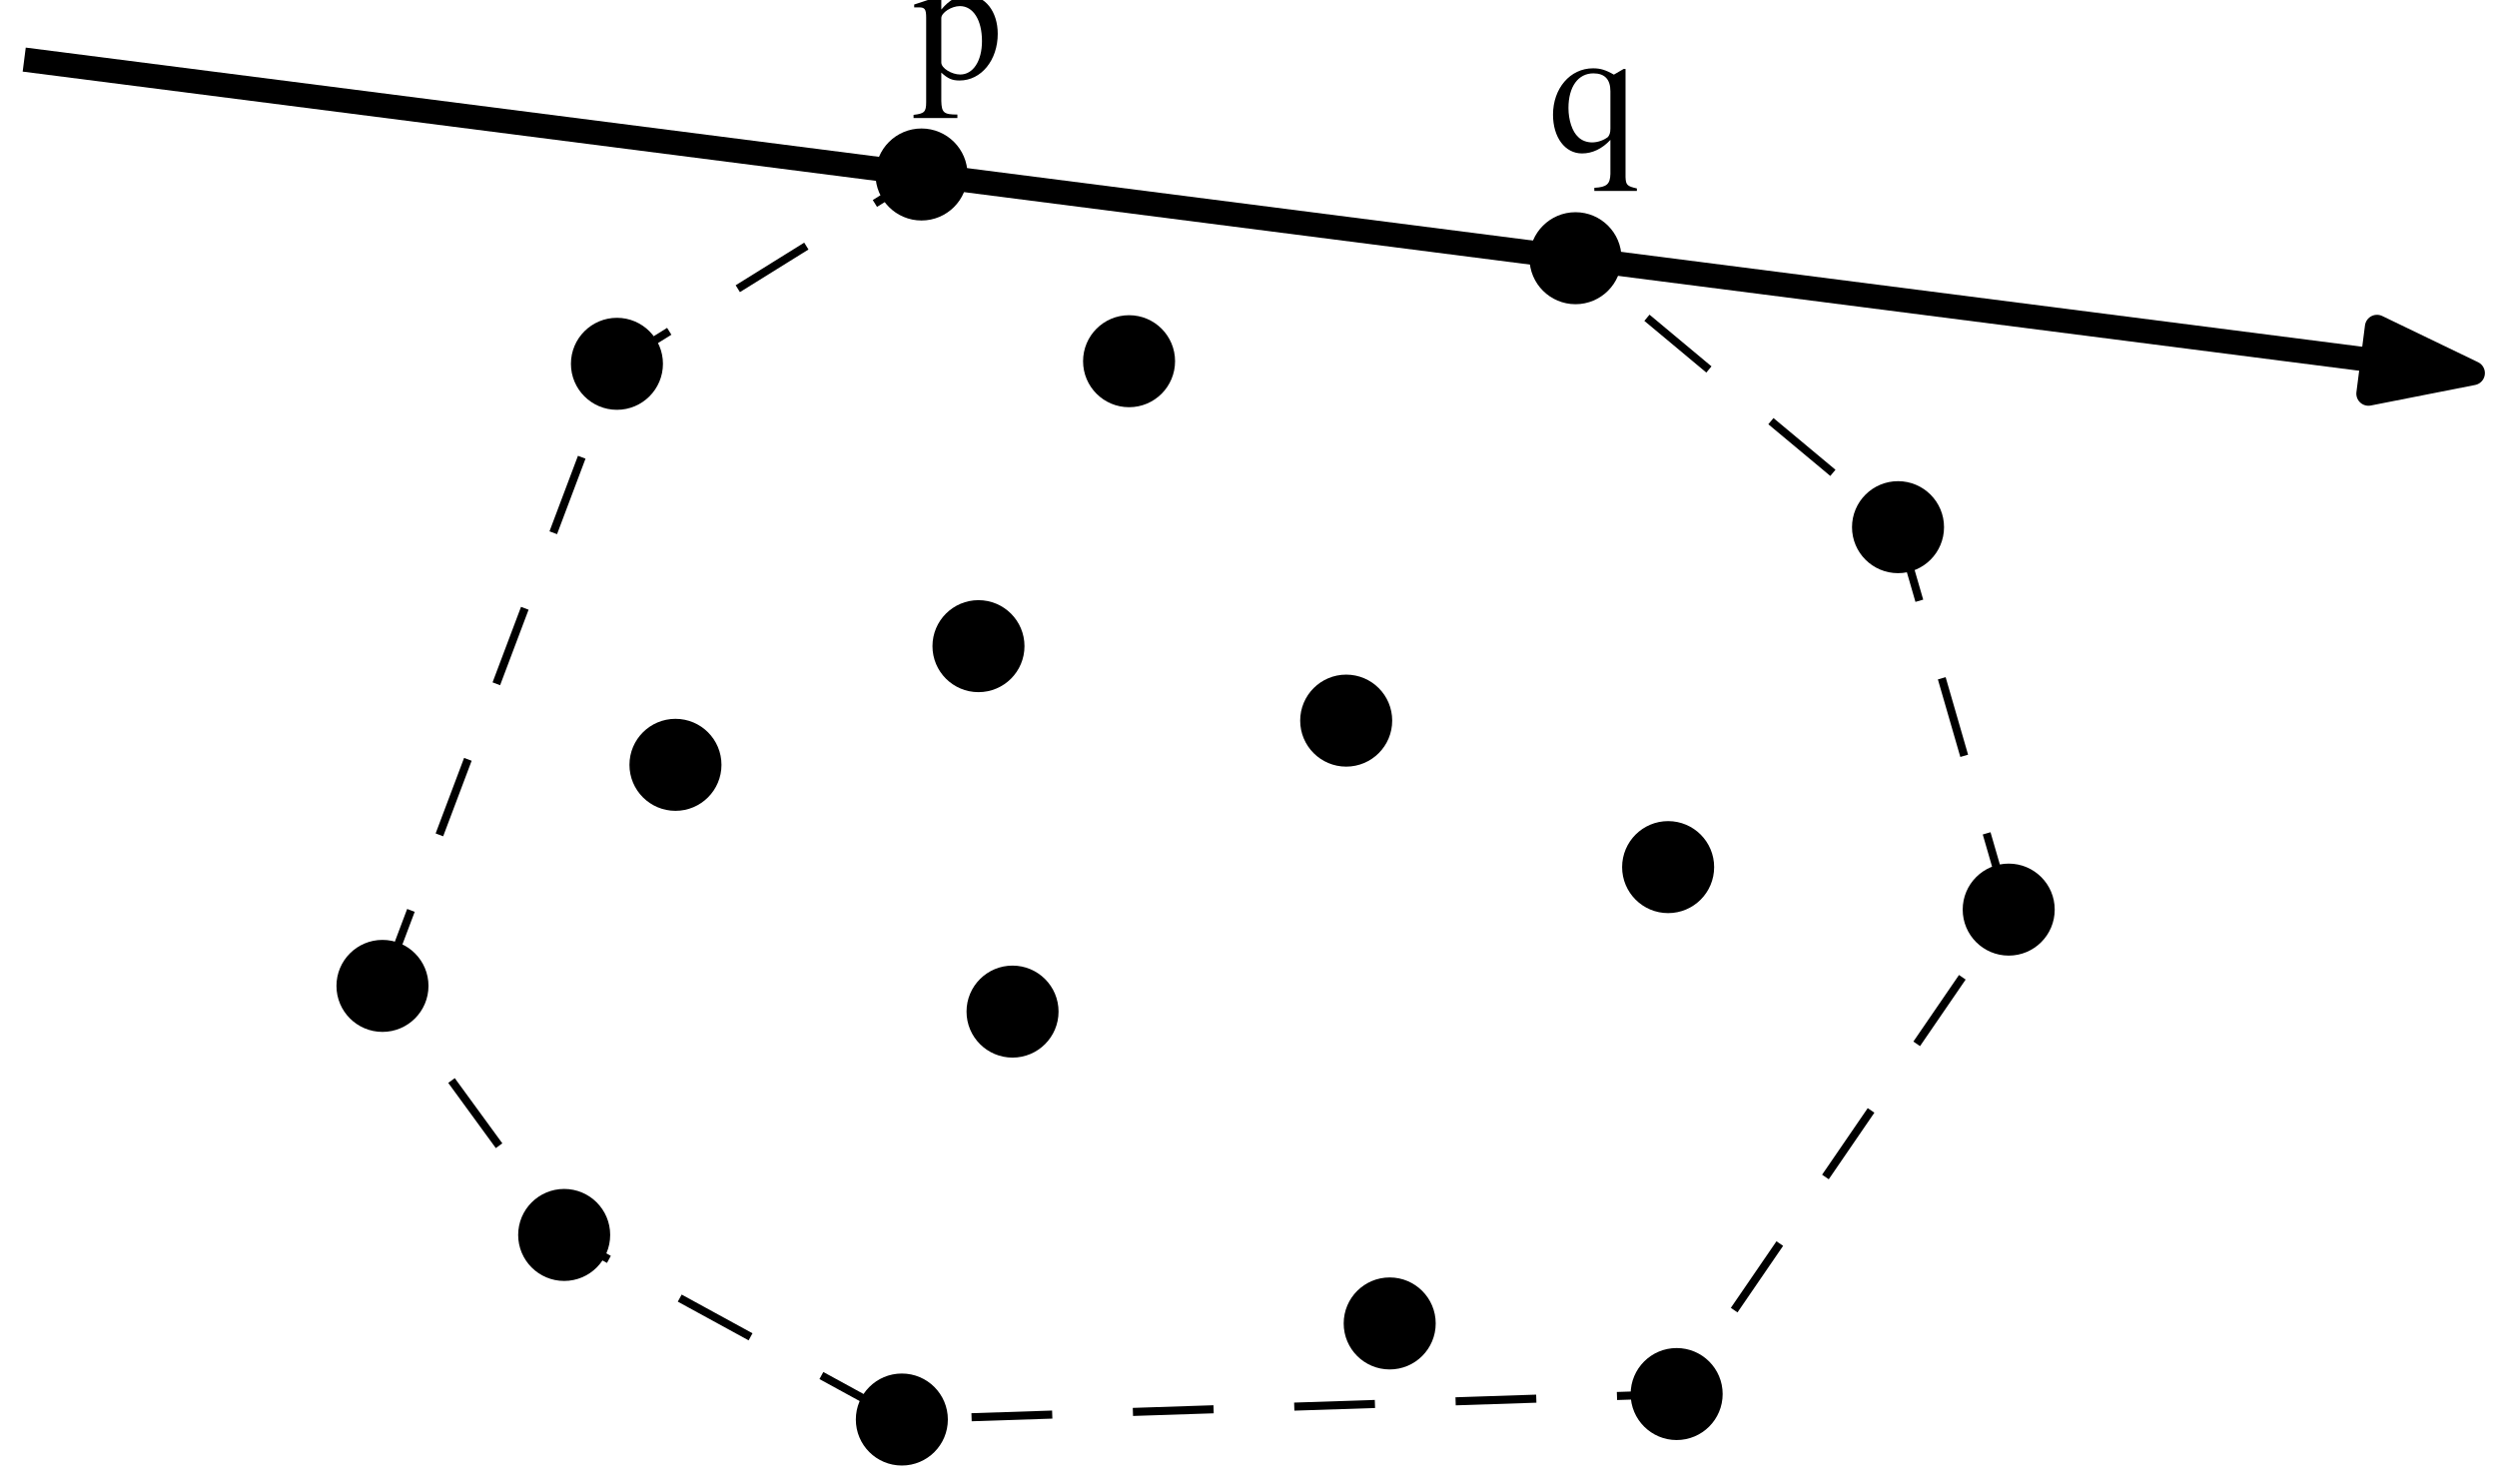
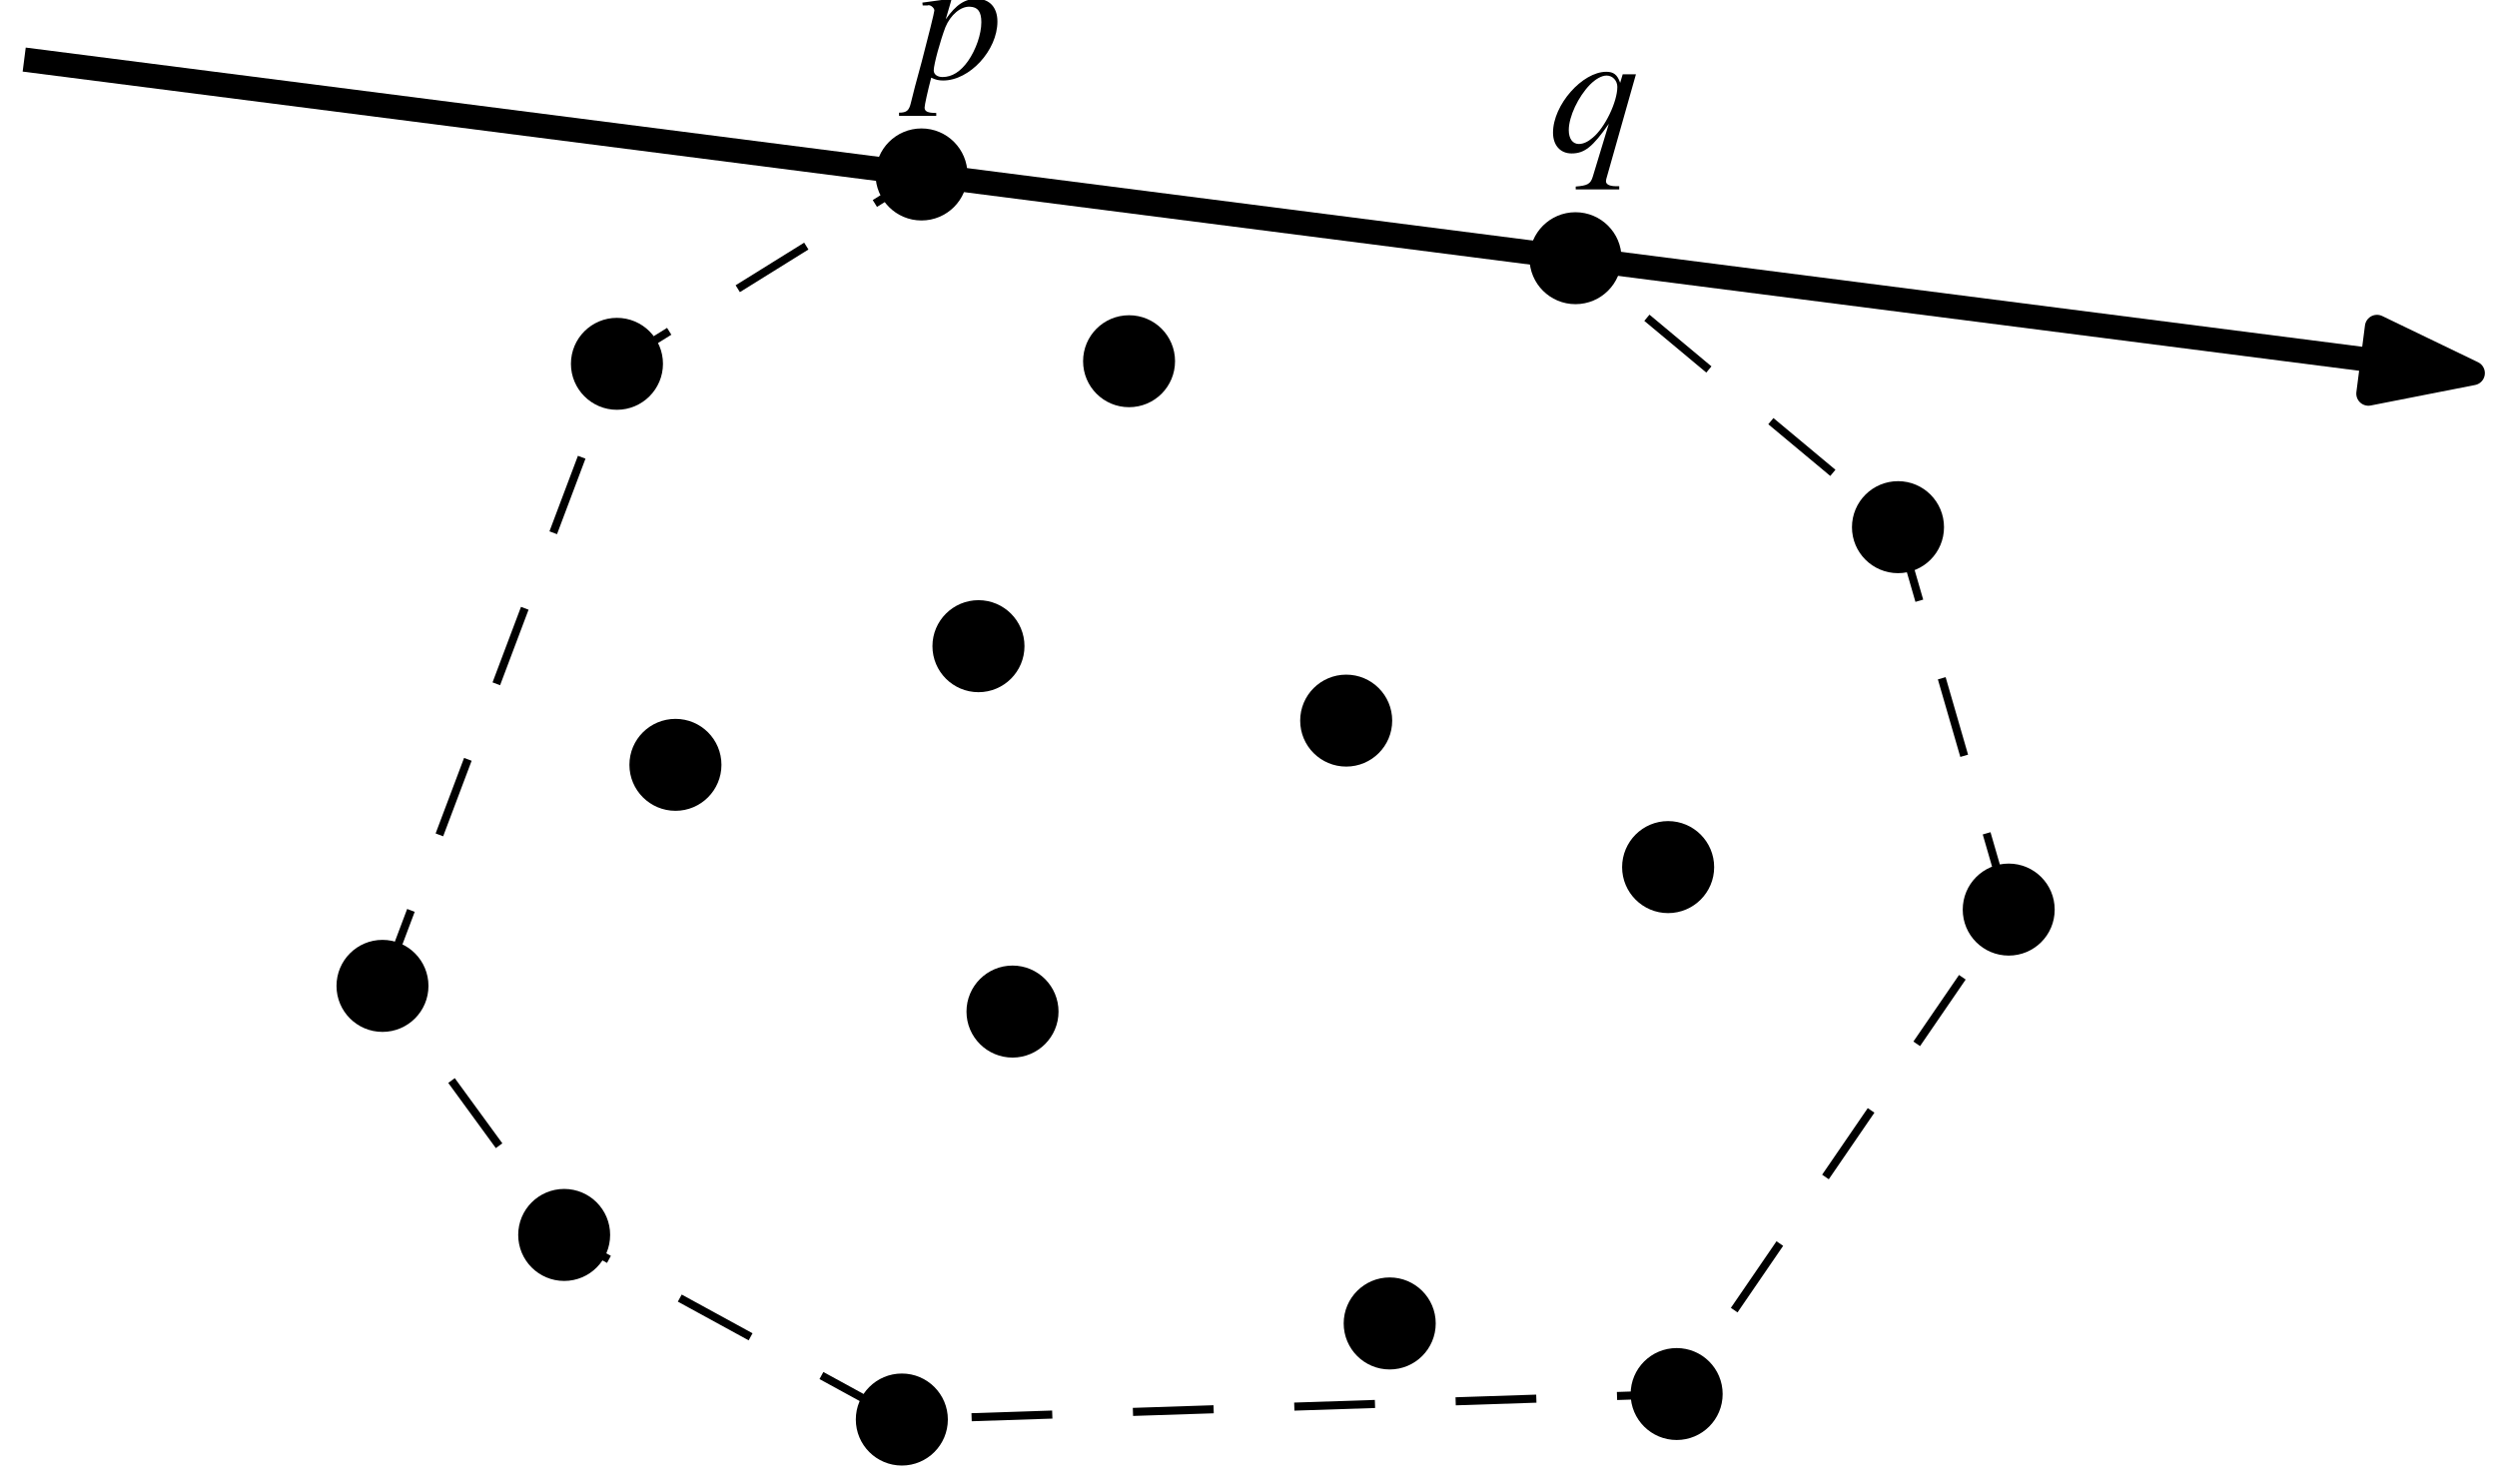
- <svg xmlns="http://www.w3.org/2000/svg" version="1.1" id="svg2" xml:space="preserve" width="164.981" height="98.017" viewBox="0 0 164.981 98.017">
-   <defs id="defs6">
-     <clipPath clipPathUnits="userSpaceOnUse" id="clipPath22">
-       <path d="m 235.632,382.106 h 123.736 v 73.513 H 235.632 Z" id="path20" />
+ <svg xmlns="http://www.w3.org/2000/svg" xmlns:xlink="http://www.w3.org/1999/xlink" width="123.736pt" height="73.513pt" viewBox="0 0 123.736 73.513" version="1.1">
+   <defs>
+     <g>
+       <symbol overflow="visible" id="glyph0-0">
+         <path style="stroke:none;" d="" />
+       </symbol>
+       <symbol overflow="visible" id="glyph0-1">
+         <path style="stroke:none;" d="M 0.5 -3.625 L 0.703 -3.625 C 0.703 -3.625 0.719 -3.625 0.734 -3.625 C 0.859 -3.688 1.078 -3.516 1.078 -3.375 C 1.078 -3.297 0.766 -2.031 0.453 -0.844 C 0.203 0.047 -0.016 0.906 -0.078 1.172 C -0.172 1.578 -0.281 1.688 -0.672 1.688 L -0.672 1.844 L 1.172 1.844 L 1.172 1.703 C 0.75 1.703 0.594 1.625 0.594 1.438 C 0.594 1.312 0.75 0.609 0.922 -0.047 C 1.141 0.062 1.312 0.094 1.516 0.094 C 2.828 0.094 4.203 -1.406 4.203 -2.828 C 4.203 -3.531 3.812 -3.953 3.172 -3.953 C 2.594 -3.953 2.156 -3.672 1.641 -2.938 L 1.906 -3.844 L 1.922 -3.922 C 1.922 -3.922 1.922 -3.922 1.906 -3.953 L 1.891 -3.953 C 1.891 -3.969 1.891 -3.969 1.891 -3.969 L 1.859 -3.953 L 0.484 -3.766 Z M 2.844 -3.562 C 3.234 -3.547 3.406 -3.312 3.406 -2.797 C 3.406 -2.203 3.141 -1.438 2.75 -0.875 C 2.375 -0.344 1.953 -0.078 1.484 -0.078 C 1.234 -0.078 1.047 -0.203 1.047 -0.406 C 1.047 -0.703 1.375 -1.891 1.625 -2.547 C 1.875 -3.156 2.391 -3.594 2.844 -3.562 Z M 2.844 -3.562 " />
+       </symbol>
+       <symbol overflow="visible" id="glyph0-2">
+         <path style="stroke:none;" d="M 3.5 1.719 L 3.359 1.719 C 3.016 1.719 2.828 1.625 2.844 1.453 C 2.844 1.422 2.859 1.391 2.859 1.359 L 4.328 -3.828 L 3.672 -3.828 L 3.547 -3.406 C 3.406 -3.812 3.219 -3.953 2.859 -3.953 C 1.672 -3.953 0.219 -2.312 0.219 -0.938 C 0.219 -0.312 0.578 0.094 1.141 0.094 C 1.781 0.094 2.188 -0.234 2.984 -1.375 L 2.188 1.25 C 2.078 1.609 1.922 1.688 1.344 1.734 L 1.344 1.875 L 3.5 1.875 Z M 2.875 -3.766 C 3.172 -3.766 3.406 -3.516 3.406 -3.203 C 3.406 -2.469 2.797 -1.188 2.188 -0.688 C 1.953 -0.484 1.719 -0.375 1.5 -0.375 C 1.188 -0.375 1 -0.641 1 -1.062 C 1 -1.734 1.469 -2.719 2.047 -3.312 C 2.328 -3.594 2.625 -3.766 2.875 -3.766 Z M 2.875 -3.766 " />
+       </symbol>
+     </g>
+     <clipPath id="clip1">
+       <path d="M 0 2 L 123.734 2 L 123.734 20 L 0 20 Z M 0 2 " />
+     </clipPath>
+     <clipPath id="clip2">
+       <path d="M 116 15 L 123.734 15 L 123.734 21 L 116 21 Z M 116 15 " />
    </clipPath>
  </defs>
-   <g id="g10" transform="matrix(1.333333,0,0,-1.333333,4.3520002e-7,98.01736)">
-     <g id="g12">
-       <g id="g14" transform="translate(-235.632,-382.106)">
-         <g id="g16">
-           <g id="g18" clip-path="url(#clipPath22)">
-             <g id="g24">
-               <path d="m 254.585,406.757 11.619,30.831 15.092,9.383 32.408,-4.149 15.982,-13.33 5.485,-18.954 -16.455,-24.009 -38.394,-1.263 -16.733,9.148 -9.004,12.343" style="fill:none;stroke:#000000;stroke-width:0.4;stroke-linecap:butt;stroke-linejoin:round;stroke-miterlimit:10;stroke-dasharray:4;stroke-dashoffset:0;stroke-opacity:1" id="path26" />
-             </g>
-             <g id="g28">
-               <path d="m 256.485,406.757 c 0,1.049 -0.851,1.9 -1.9,1.9 -1.05,0 -1.9,-0.851 -1.9,-1.9 0,-1.049 0.85,-1.9 1.9,-1.9 1.049,0 1.9,0.851 1.9,1.9 z" style="fill:#000000;fill-opacity:1;fill-rule:evenodd;stroke:#000000;stroke-width:0.76;stroke-linecap:butt;stroke-linejoin:round;stroke-miterlimit:10;stroke-dasharray:none;stroke-opacity:1" id="path30" />
-             </g>
-             <g id="g32">
-               <path d="m 268.104,437.588 c 0,1.049 -0.851,1.9 -1.9,1.9 -1.05,0 -1.9,-0.851 -1.9,-1.9 0,-1.049 0.85,-1.9 1.9,-1.9 1.049,0 1.9,0.851 1.9,1.9 z" style="fill:#000000;fill-opacity:1;fill-rule:evenodd;stroke:#000000;stroke-width:0.76;stroke-linecap:butt;stroke-linejoin:round;stroke-miterlimit:10;stroke-dasharray:none;stroke-opacity:1" id="path34" />
-             </g>
-             <g id="g36">
-               <path d="m 283.196,446.971 c 0,1.049 -0.851,1.9 -1.9,1.9 -1.049,0 -1.9,-0.851 -1.9,-1.9 0,-1.049 0.851,-1.9 1.9,-1.9 1.049,0 1.9,0.851 1.9,1.9 z" style="fill:#000000;fill-opacity:1;fill-rule:evenodd;stroke:#000000;stroke-width:0.76;stroke-linecap:butt;stroke-linejoin:round;stroke-miterlimit:10;stroke-dasharray:none;stroke-opacity:1" id="path38" />
-             </g>
-             <g id="g40">
-               <path d="m 293.481,437.717 c 0,1.049 -0.85,1.9 -1.899,1.9 -1.05,0 -1.9,-0.851 -1.9,-1.9 0,-1.05 0.85,-1.9 1.9,-1.9 1.049,0 1.899,0.85 1.899,1.9 z" style="fill:#000000;fill-opacity:1;fill-rule:evenodd;stroke:#000000;stroke-width:0.76;stroke-linecap:butt;stroke-linejoin:round;stroke-miterlimit:10;stroke-dasharray:none;stroke-opacity:1" id="path42" />
-             </g>
-             <g id="g44">
-               <path d="m 304.241,419.904 c 0,1.049 -0.85,1.9 -1.9,1.9 -1.049,0 -1.9,-0.851 -1.9,-1.9 0,-1.049 0.851,-1.9 1.9,-1.9 1.05,0 1.9,0.851 1.9,1.9 z" style="fill:#000000;fill-opacity:1;fill-rule:evenodd;stroke:#000000;stroke-width:0.76;stroke-linecap:butt;stroke-linejoin:round;stroke-miterlimit:10;stroke-dasharray:none;stroke-opacity:1" id="path46" />
-             </g>
-             <g id="g48">
-               <path d="m 306.397,390.028 c 0,1.049 -0.851,1.9 -1.9,1.9 -1.05,0 -1.9,-0.851 -1.9,-1.9 0,-1.049 0.85,-1.9 1.9,-1.9 1.049,0 1.9,0.851 1.9,1.9 z" style="fill:#000000;fill-opacity:1;fill-rule:evenodd;stroke:#000000;stroke-width:0.76;stroke-linecap:butt;stroke-linejoin:round;stroke-miterlimit:10;stroke-dasharray:none;stroke-opacity:1" id="path50" />
-             </g>
-             <g id="g52">
-               <path d="m 265.489,394.414 c 0,1.05 -0.85,1.9 -1.9,1.9 -1.049,0 -1.9,-0.85 -1.9,-1.9 0,-1.049 0.851,-1.9 1.9,-1.9 1.05,0 1.9,0.851 1.9,1.9 z" style="fill:#000000;fill-opacity:1;fill-rule:evenodd;stroke:#000000;stroke-width:0.76;stroke-linecap:butt;stroke-linejoin:round;stroke-miterlimit:10;stroke-dasharray:none;stroke-opacity:1" id="path54" />
-             </g>
-             <g id="g56">
-               <path d="m 315.604,442.822 c 0,1.049 -0.85,1.9 -1.9,1.9 -1.049,0 -1.9,-0.851 -1.9,-1.9 0,-1.049 0.851,-1.9 1.9,-1.9 1.05,0 1.9,0.851 1.9,1.9 z" style="fill:#000000;fill-opacity:1;fill-rule:evenodd;stroke:#000000;stroke-width:0.76;stroke-linecap:butt;stroke-linejoin:round;stroke-miterlimit:10;stroke-dasharray:none;stroke-opacity:1" id="path58" />
-             </g>
-             <g id="g60">
-               <path d="m 287.707,405.483 c 0,1.05 -0.851,1.9 -1.9,1.9 -1.05,0 -1.9,-0.85 -1.9,-1.9 0,-1.049 0.85,-1.9 1.9,-1.9 1.049,0 1.9,0.851 1.9,1.9 z" style="fill:#000000;fill-opacity:1;fill-rule:evenodd;stroke:#000000;stroke-width:0.76;stroke-linecap:butt;stroke-linejoin:round;stroke-miterlimit:10;stroke-dasharray:none;stroke-opacity:1" id="path62" />
-             </g>
-             <g id="g64">
-               <path d="m 271.004,417.713 c 0,1.05 -0.85,1.9 -1.9,1.9 -1.049,0 -1.9,-0.85 -1.9,-1.9 0,-1.049 0.851,-1.9 1.9,-1.9 1.05,0 1.9,0.851 1.9,1.9 z" style="fill:#000000;fill-opacity:1;fill-rule:evenodd;stroke:#000000;stroke-width:0.76;stroke-linecap:butt;stroke-linejoin:round;stroke-miterlimit:10;stroke-dasharray:none;stroke-opacity:1" id="path66" />
-             </g>
-             <g id="g68">
-               <path d="m 286.019,423.595 c 0,1.049 -0.851,1.9 -1.9,1.9 -1.049,0 -1.9,-0.851 -1.9,-1.9 0,-1.05 0.851,-1.9 1.9,-1.9 1.049,0 1.9,0.85 1.9,1.9 z" style="fill:#000000;fill-opacity:1;fill-rule:evenodd;stroke:#000000;stroke-width:0.76;stroke-linecap:butt;stroke-linejoin:round;stroke-miterlimit:10;stroke-dasharray:none;stroke-opacity:1" id="path70" />
-             </g>
-             <g id="g72">
-               <path d="m 282.222,385.266 c 0,1.049 -0.851,1.9 -1.9,1.9 -1.05,0 -1.9,-0.851 -1.9,-1.9 0,-1.05 0.85,-1.9 1.9,-1.9 1.049,0 1.9,0.85 1.9,1.9 z" style="fill:#000000;fill-opacity:1;fill-rule:evenodd;stroke:#000000;stroke-width:0.76;stroke-linecap:butt;stroke-linejoin:round;stroke-miterlimit:10;stroke-dasharray:none;stroke-opacity:1" id="path74" />
-             </g>
-             <g id="g76">
-               <path d="m 320.194,412.644 c 0,1.049 -0.85,1.9 -1.9,1.9 -1.049,0 -1.9,-0.851 -1.9,-1.9 0,-1.05 0.851,-1.9 1.9,-1.9 1.05,0 1.9,0.85 1.9,1.9 z" style="fill:#000000;fill-opacity:1;fill-rule:evenodd;stroke:#000000;stroke-width:0.76;stroke-linecap:butt;stroke-linejoin:round;stroke-miterlimit:10;stroke-dasharray:none;stroke-opacity:1" id="path78" />
-             </g>
-             <g id="g80">
-               <path d="m 331.586,429.492 c 0,1.049 -0.85,1.9 -1.9,1.9 -1.049,0 -1.9,-0.851 -1.9,-1.9 0,-1.05 0.851,-1.9 1.9,-1.9 1.05,0 1.9,0.85 1.9,1.9 z" style="fill:#000000;fill-opacity:1;fill-rule:evenodd;stroke:#000000;stroke-width:0.76;stroke-linecap:butt;stroke-linejoin:round;stroke-miterlimit:10;stroke-dasharray:none;stroke-opacity:1" id="path82" />
-             </g>
-             <g id="g84">
-               <path d="m 320.616,386.529 c 0,1.05 -0.85,1.9 -1.9,1.9 -1.049,0 -1.9,-0.85 -1.9,-1.9 0,-1.049 0.851,-1.9 1.9,-1.9 1.05,0 1.9,0.851 1.9,1.9 z" style="fill:#000000;fill-opacity:1;fill-rule:evenodd;stroke:#000000;stroke-width:0.76;stroke-linecap:butt;stroke-linejoin:round;stroke-miterlimit:10;stroke-dasharray:none;stroke-opacity:1" id="path86" />
-             </g>
-             <g id="g88">
-               <path d="m 337.071,410.538 c 0,1.049 -0.85,1.9 -1.9,1.9 -1.049,0 -1.9,-0.851 -1.9,-1.9 0,-1.05 0.851,-1.9 1.9,-1.9 1.05,0 1.9,0.85 1.9,1.9 z" style="fill:#000000;fill-opacity:1;fill-rule:evenodd;stroke:#000000;stroke-width:0.76;stroke-linecap:butt;stroke-linejoin:round;stroke-miterlimit:10;stroke-dasharray:none;stroke-opacity:1" id="path90" />
-             </g>
-             <g id="g92" transform="translate(280.183,449.894)">
-               <g id="g94" transform="translate(0,-786.275)">
-                 <text transform="matrix(1,0,0,-1,0.672,788.104)" style="font-variant:normal;font-size:8.966px;font-family:'Nimbus Roman';-inkscape-font-specification:NimbusRomNo9L-ReguItal;writing-mode:lr-tb;fill:#000000;fill-opacity:1;fill-rule:nonzero;stroke:none" id="text98">
-                   <tspan x="0" y="0" id="tspan96">p</tspan>
-                 </text>
-               </g>
-             </g>
-             <g id="g100" transform="translate(312.371,446.234)">
-               <g id="g102" transform="translate(0,-786.23)">
-                 <text transform="matrix(1,0,0,-1,0,788.104)" style="font-variant:normal;font-size:8.966px;font-family:'Nimbus Roman';-inkscape-font-specification:NimbusRomNo9L-ReguItal;writing-mode:lr-tb;fill:#000000;fill-opacity:1;fill-rule:nonzero;stroke:none" id="text106">
-                   <tspan x="0" y="0" id="tspan104">q</tspan>
-                 </text>
-               </g>
-             </g>
-             <g id="g108">
-               <path d="M 236.832,452.665 358.168,437.128" style="fill:none;stroke:#000000;stroke-width:1.2;stroke-linecap:butt;stroke-linejoin:round;stroke-miterlimit:10;stroke-dasharray:none;stroke-opacity:1" id="path110" />
-               <g id="g112">
-                 <path d="m 358.168,437.128 -4.747,2.289 -0.424,-3.307 z" style="fill:#000000;fill-opacity:1;fill-rule:evenodd;stroke:#000000;stroke-width:1.2;stroke-linecap:butt;stroke-linejoin:round;stroke-miterlimit:10;stroke-dasharray:none;stroke-opacity:1" id="path114" />
-               </g>
-             </g>
-           </g>
-         </g>
-       </g>
+   <g id="surface1">
+     <path style="fill:none;stroke-width:0.4;stroke-linecap:butt;stroke-linejoin:round;stroke:rgb(0%,0%,0%);stroke-opacity:1;stroke-dasharray:4;stroke-miterlimit:10;" d="M 254.585 406.756 L 266.202 437.588 L 281.296 446.971 L 313.702 442.822 L 329.687 429.49 L 335.171 410.537 L 318.718 386.529 L 280.323 385.267 L 263.589 394.416 L 254.585 406.756 " transform="matrix(1,0,0,-1,-235.632,455.619)" />
+     <path style="fill-rule:evenodd;fill:rgb(0%,0%,0%);fill-opacity:1;stroke-width:0.76;stroke-linecap:butt;stroke-linejoin:round;stroke:rgb(0%,0%,0%);stroke-opacity:1;stroke-miterlimit:10;" d="M 256.484 406.756 C 256.484 407.807 255.636 408.658 254.585 408.658 C 253.534 408.658 252.687 407.807 252.687 406.756 C 252.687 405.709 253.534 404.857 254.585 404.857 C 255.636 404.857 256.484 405.709 256.484 406.756 Z M 256.484 406.756 " transform="matrix(1,0,0,-1,-235.632,455.619)" />
+     <path style="fill-rule:evenodd;fill:rgb(0%,0%,0%);fill-opacity:1;stroke-width:0.76;stroke-linecap:butt;stroke-linejoin:round;stroke:rgb(0%,0%,0%);stroke-opacity:1;stroke-miterlimit:10;" d="M 268.105 437.588 C 268.105 438.639 267.253 439.486 266.202 439.486 C 265.155 439.486 264.304 438.639 264.304 437.588 C 264.304 436.541 265.155 435.689 266.202 435.689 C 267.253 435.689 268.105 436.541 268.105 437.588 Z M 268.105 437.588 " transform="matrix(1,0,0,-1,-235.632,455.619)" />
+     <path style="fill-rule:evenodd;fill:rgb(0%,0%,0%);fill-opacity:1;stroke-width:0.76;stroke-linecap:butt;stroke-linejoin:round;stroke:rgb(0%,0%,0%);stroke-opacity:1;stroke-miterlimit:10;" d="M 283.195 446.971 C 283.195 448.021 282.347 448.873 281.296 448.873 C 280.245 448.873 279.398 448.021 279.398 446.971 C 279.398 445.924 280.245 445.072 281.296 445.072 C 282.347 445.072 283.195 445.924 283.195 446.971 Z M 283.195 446.971 " transform="matrix(1,0,0,-1,-235.632,455.619)" />
+     <path style="fill-rule:evenodd;fill:rgb(0%,0%,0%);fill-opacity:1;stroke-width:0.76;stroke-linecap:butt;stroke-linejoin:round;stroke:rgb(0%,0%,0%);stroke-opacity:1;stroke-miterlimit:10;" d="M 293.48 437.717 C 293.48 438.767 292.632 439.615 291.581 439.615 C 290.53 439.615 289.683 438.767 289.683 437.717 C 289.683 436.666 290.53 435.818 291.581 435.818 C 292.632 435.818 293.48 436.666 293.48 437.717 Z M 293.48 437.717 " transform="matrix(1,0,0,-1,-235.632,455.619)" />
+     <path style="fill-rule:evenodd;fill:rgb(0%,0%,0%);fill-opacity:1;stroke-width:0.76;stroke-linecap:butt;stroke-linejoin:round;stroke:rgb(0%,0%,0%);stroke-opacity:1;stroke-miterlimit:10;" d="M 304.241 419.904 C 304.241 420.955 303.39 421.803 302.343 421.803 C 301.292 421.803 300.441 420.955 300.441 419.904 C 300.441 418.853 301.292 418.006 302.343 418.006 C 303.39 418.006 304.241 418.853 304.241 419.904 Z M 304.241 419.904 " transform="matrix(1,0,0,-1,-235.632,455.619)" />
+     <path style="fill-rule:evenodd;fill:rgb(0%,0%,0%);fill-opacity:1;stroke-width:0.76;stroke-linecap:butt;stroke-linejoin:round;stroke:rgb(0%,0%,0%);stroke-opacity:1;stroke-miterlimit:10;" d="M 306.398 390.029 C 306.398 391.076 305.546 391.928 304.495 391.928 C 303.448 391.928 302.597 391.076 302.597 390.029 C 302.597 388.978 303.448 388.127 304.495 388.127 C 305.546 388.127 306.398 388.978 306.398 390.029 Z M 306.398 390.029 " transform="matrix(1,0,0,-1,-235.632,455.619)" />
+     <path style="fill-rule:evenodd;fill:rgb(0%,0%,0%);fill-opacity:1;stroke-width:0.76;stroke-linecap:butt;stroke-linejoin:round;stroke:rgb(0%,0%,0%);stroke-opacity:1;stroke-miterlimit:10;" d="M 265.487 394.416 C 265.487 395.463 264.64 396.314 263.589 396.314 C 262.538 396.314 261.691 395.463 261.691 394.416 C 261.691 393.365 262.538 392.514 263.589 392.514 C 264.64 392.514 265.487 393.365 265.487 394.416 Z M 265.487 394.416 " transform="matrix(1,0,0,-1,-235.632,455.619)" />
+     <path style="fill-rule:evenodd;fill:rgb(0%,0%,0%);fill-opacity:1;stroke-width:0.76;stroke-linecap:butt;stroke-linejoin:round;stroke:rgb(0%,0%,0%);stroke-opacity:1;stroke-miterlimit:10;" d="M 315.605 442.822 C 315.605 443.873 314.753 444.721 313.702 444.721 C 312.655 444.721 311.804 443.873 311.804 442.822 C 311.804 441.771 312.655 440.924 313.702 440.924 C 314.753 440.924 315.605 441.771 315.605 442.822 Z M 315.605 442.822 " transform="matrix(1,0,0,-1,-235.632,455.619)" />
+     <path style="fill-rule:evenodd;fill:rgb(0%,0%,0%);fill-opacity:1;stroke-width:0.76;stroke-linecap:butt;stroke-linejoin:round;stroke:rgb(0%,0%,0%);stroke-opacity:1;stroke-miterlimit:10;" d="M 287.706 405.482 C 287.706 406.533 286.855 407.385 285.808 407.385 C 284.757 407.385 283.905 406.533 283.905 405.482 C 283.905 404.435 284.757 403.584 285.808 403.584 C 286.855 403.584 287.706 404.435 287.706 405.482 Z M 287.706 405.482 " transform="matrix(1,0,0,-1,-235.632,455.619)" />
+     <path style="fill-rule:evenodd;fill:rgb(0%,0%,0%);fill-opacity:1;stroke-width:0.76;stroke-linecap:butt;stroke-linejoin:round;stroke:rgb(0%,0%,0%);stroke-opacity:1;stroke-miterlimit:10;" d="M 271.003 417.713 C 271.003 418.764 270.155 419.611 269.105 419.611 C 268.054 419.611 267.202 418.764 267.202 417.713 C 267.202 416.666 268.054 415.814 269.105 415.814 C 270.155 415.814 271.003 416.666 271.003 417.713 Z M 271.003 417.713 " transform="matrix(1,0,0,-1,-235.632,455.619)" />
+     <path style="fill-rule:evenodd;fill:rgb(0%,0%,0%);fill-opacity:1;stroke-width:0.76;stroke-linecap:butt;stroke-linejoin:round;stroke:rgb(0%,0%,0%);stroke-opacity:1;stroke-miterlimit:10;" d="M 286.019 423.596 C 286.019 424.642 285.167 425.494 284.12 425.494 C 283.07 425.494 282.218 424.642 282.218 423.596 C 282.218 422.545 283.07 421.693 284.12 421.693 C 285.167 421.693 286.019 422.545 286.019 423.596 Z M 286.019 423.596 " transform="matrix(1,0,0,-1,-235.632,455.619)" />
+     <path style="fill-rule:evenodd;fill:rgb(0%,0%,0%);fill-opacity:1;stroke-width:0.76;stroke-linecap:butt;stroke-linejoin:round;stroke:rgb(0%,0%,0%);stroke-opacity:1;stroke-miterlimit:10;" d="M 282.222 385.267 C 282.222 386.314 281.37 387.166 280.323 387.166 C 279.273 387.166 278.421 386.314 278.421 385.267 C 278.421 384.217 279.273 383.365 280.323 383.365 C 281.37 383.365 282.222 384.217 282.222 385.267 Z M 282.222 385.267 " transform="matrix(1,0,0,-1,-235.632,455.619)" />
+     <path style="fill-rule:evenodd;fill:rgb(0%,0%,0%);fill-opacity:1;stroke-width:0.76;stroke-linecap:butt;stroke-linejoin:round;stroke:rgb(0%,0%,0%);stroke-opacity:1;stroke-miterlimit:10;" d="M 320.195 412.642 C 320.195 413.693 319.343 414.545 318.292 414.545 C 317.245 414.545 316.394 413.693 316.394 412.642 C 316.394 411.596 317.245 410.744 318.292 410.744 C 319.343 410.744 320.195 411.596 320.195 412.642 Z M 320.195 412.642 " transform="matrix(1,0,0,-1,-235.632,455.619)" />
+     <path style="fill-rule:evenodd;fill:rgb(0%,0%,0%);fill-opacity:1;stroke-width:0.76;stroke-linecap:butt;stroke-linejoin:round;stroke:rgb(0%,0%,0%);stroke-opacity:1;stroke-miterlimit:10;" d="M 331.585 429.49 C 331.585 430.541 330.737 431.392 329.687 431.392 C 328.636 431.392 327.784 430.541 327.784 429.49 C 327.784 428.443 328.636 427.592 329.687 427.592 C 330.737 427.592 331.585 428.443 331.585 429.49 Z M 331.585 429.49 " transform="matrix(1,0,0,-1,-235.632,455.619)" />
+     <path style="fill-rule:evenodd;fill:rgb(0%,0%,0%);fill-opacity:1;stroke-width:0.76;stroke-linecap:butt;stroke-linejoin:round;stroke:rgb(0%,0%,0%);stroke-opacity:1;stroke-miterlimit:10;" d="M 320.616 386.529 C 320.616 387.58 319.765 388.428 318.718 388.428 C 317.667 388.428 316.816 387.58 316.816 386.529 C 316.816 385.478 317.667 384.631 318.718 384.631 C 319.765 384.631 320.616 385.478 320.616 386.529 Z M 320.616 386.529 " transform="matrix(1,0,0,-1,-235.632,455.619)" />
+     <path style="fill-rule:evenodd;fill:rgb(0%,0%,0%);fill-opacity:1;stroke-width:0.76;stroke-linecap:butt;stroke-linejoin:round;stroke:rgb(0%,0%,0%);stroke-opacity:1;stroke-miterlimit:10;" d="M 337.07 410.537 C 337.07 411.588 336.222 412.439 335.171 412.439 C 334.12 412.439 333.273 411.588 333.273 410.537 C 333.273 409.486 334.12 408.639 335.171 408.639 C 336.222 408.639 337.07 409.486 337.07 410.537 Z M 337.07 410.537 " transform="matrix(1,0,0,-1,-235.632,455.619)" />
+     <g style="fill:rgb(0%,0%,0%);fill-opacity:1;">
+       <use xlink:href="#glyph0-1" x="45.223" y="3.896" />
+     </g>
+     <g style="fill:rgb(0%,0%,0%);fill-opacity:1;">
+       <use xlink:href="#glyph0-2" x="76.739" y="7.511" />
+     </g>
+     <g clip-path="url(#clip1)" clip-rule="nonzero">
+       <path style="fill:none;stroke-width:1.2;stroke-linecap:butt;stroke-linejoin:round;stroke:rgb(0%,0%,0%);stroke-opacity:1;stroke-miterlimit:10;" d="M 236.831 452.666 L 358.167 437.127 " transform="matrix(1,0,0,-1,-235.632,455.619)" />
+     </g>
+     <path style=" stroke:none;fill-rule:evenodd;fill:rgb(0%,0%,0%);fill-opacity:1;" d="M 122.535 18.492 L 117.789 16.203 L 117.363 19.508 Z M 122.535 18.492 " />
+     <g clip-path="url(#clip2)" clip-rule="nonzero">
+       <path style="fill:none;stroke-width:1.2;stroke-linecap:butt;stroke-linejoin:round;stroke:rgb(0%,0%,0%);stroke-opacity:1;stroke-miterlimit:10;" d="M 358.167 437.127 L 353.421 439.416 L 352.995 436.111 Z M 358.167 437.127 " transform="matrix(1,0,0,-1,-235.632,455.619)" />
    </g>
  </g>
</svg>
